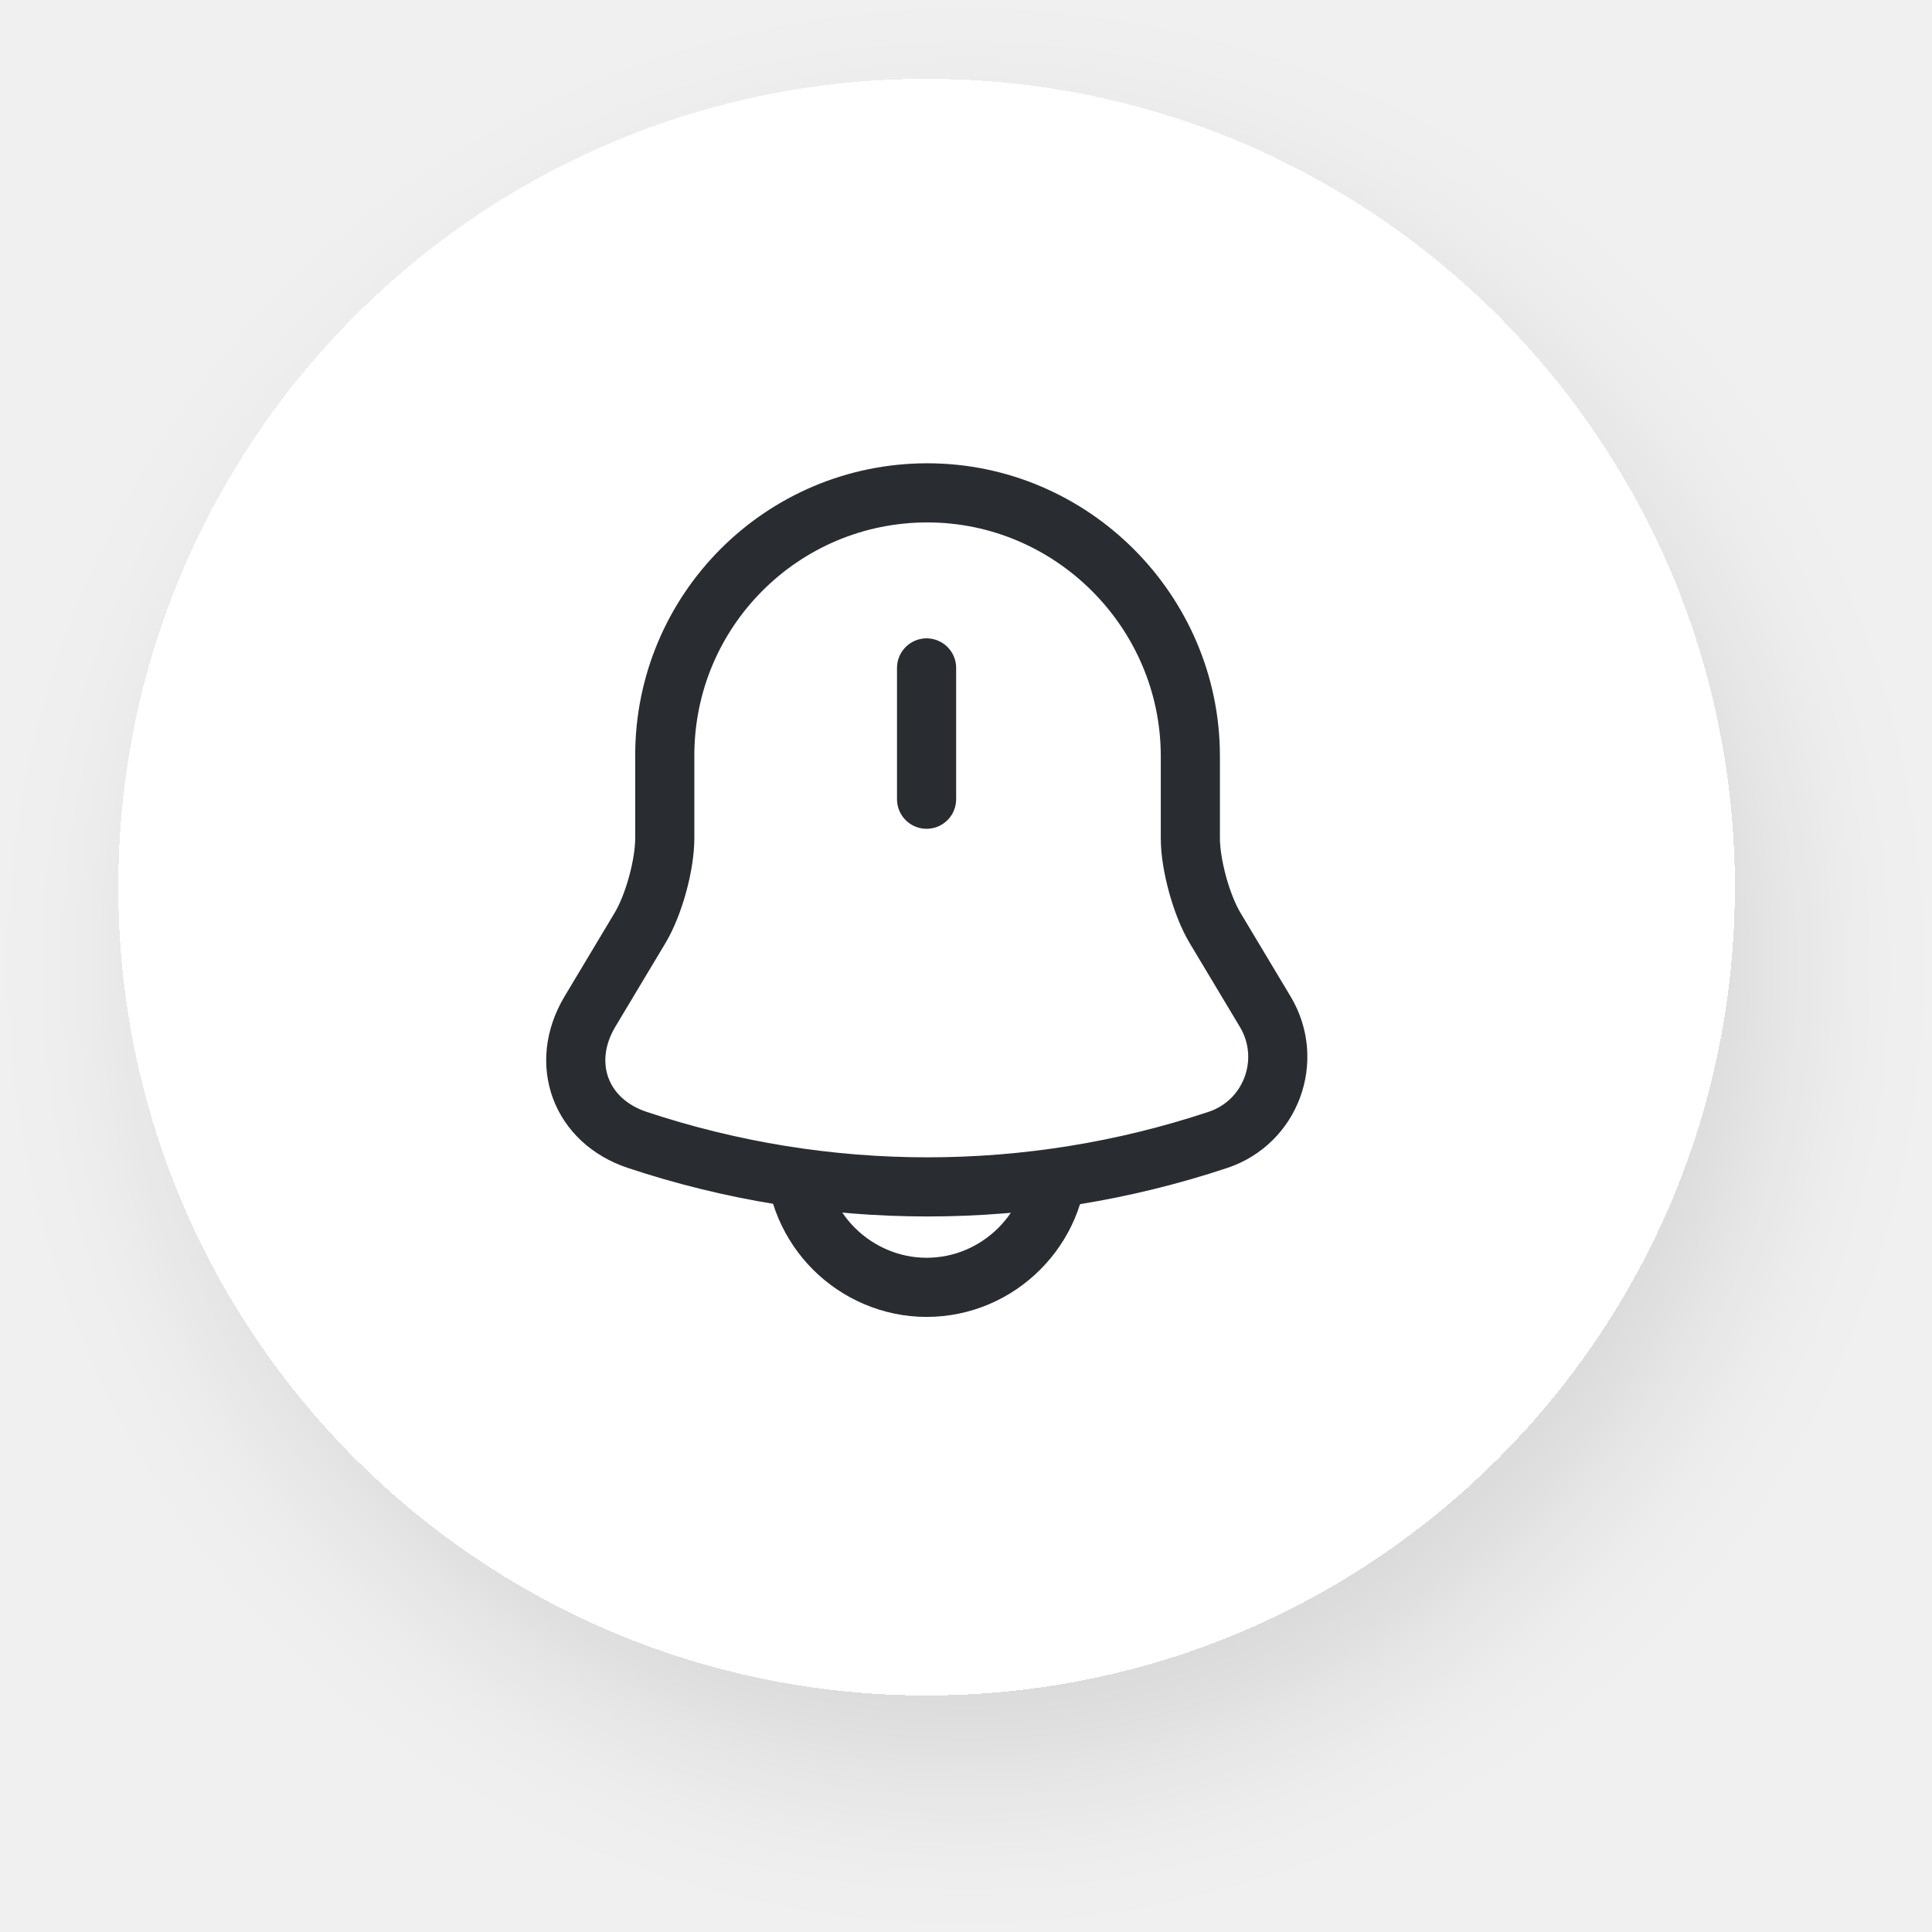
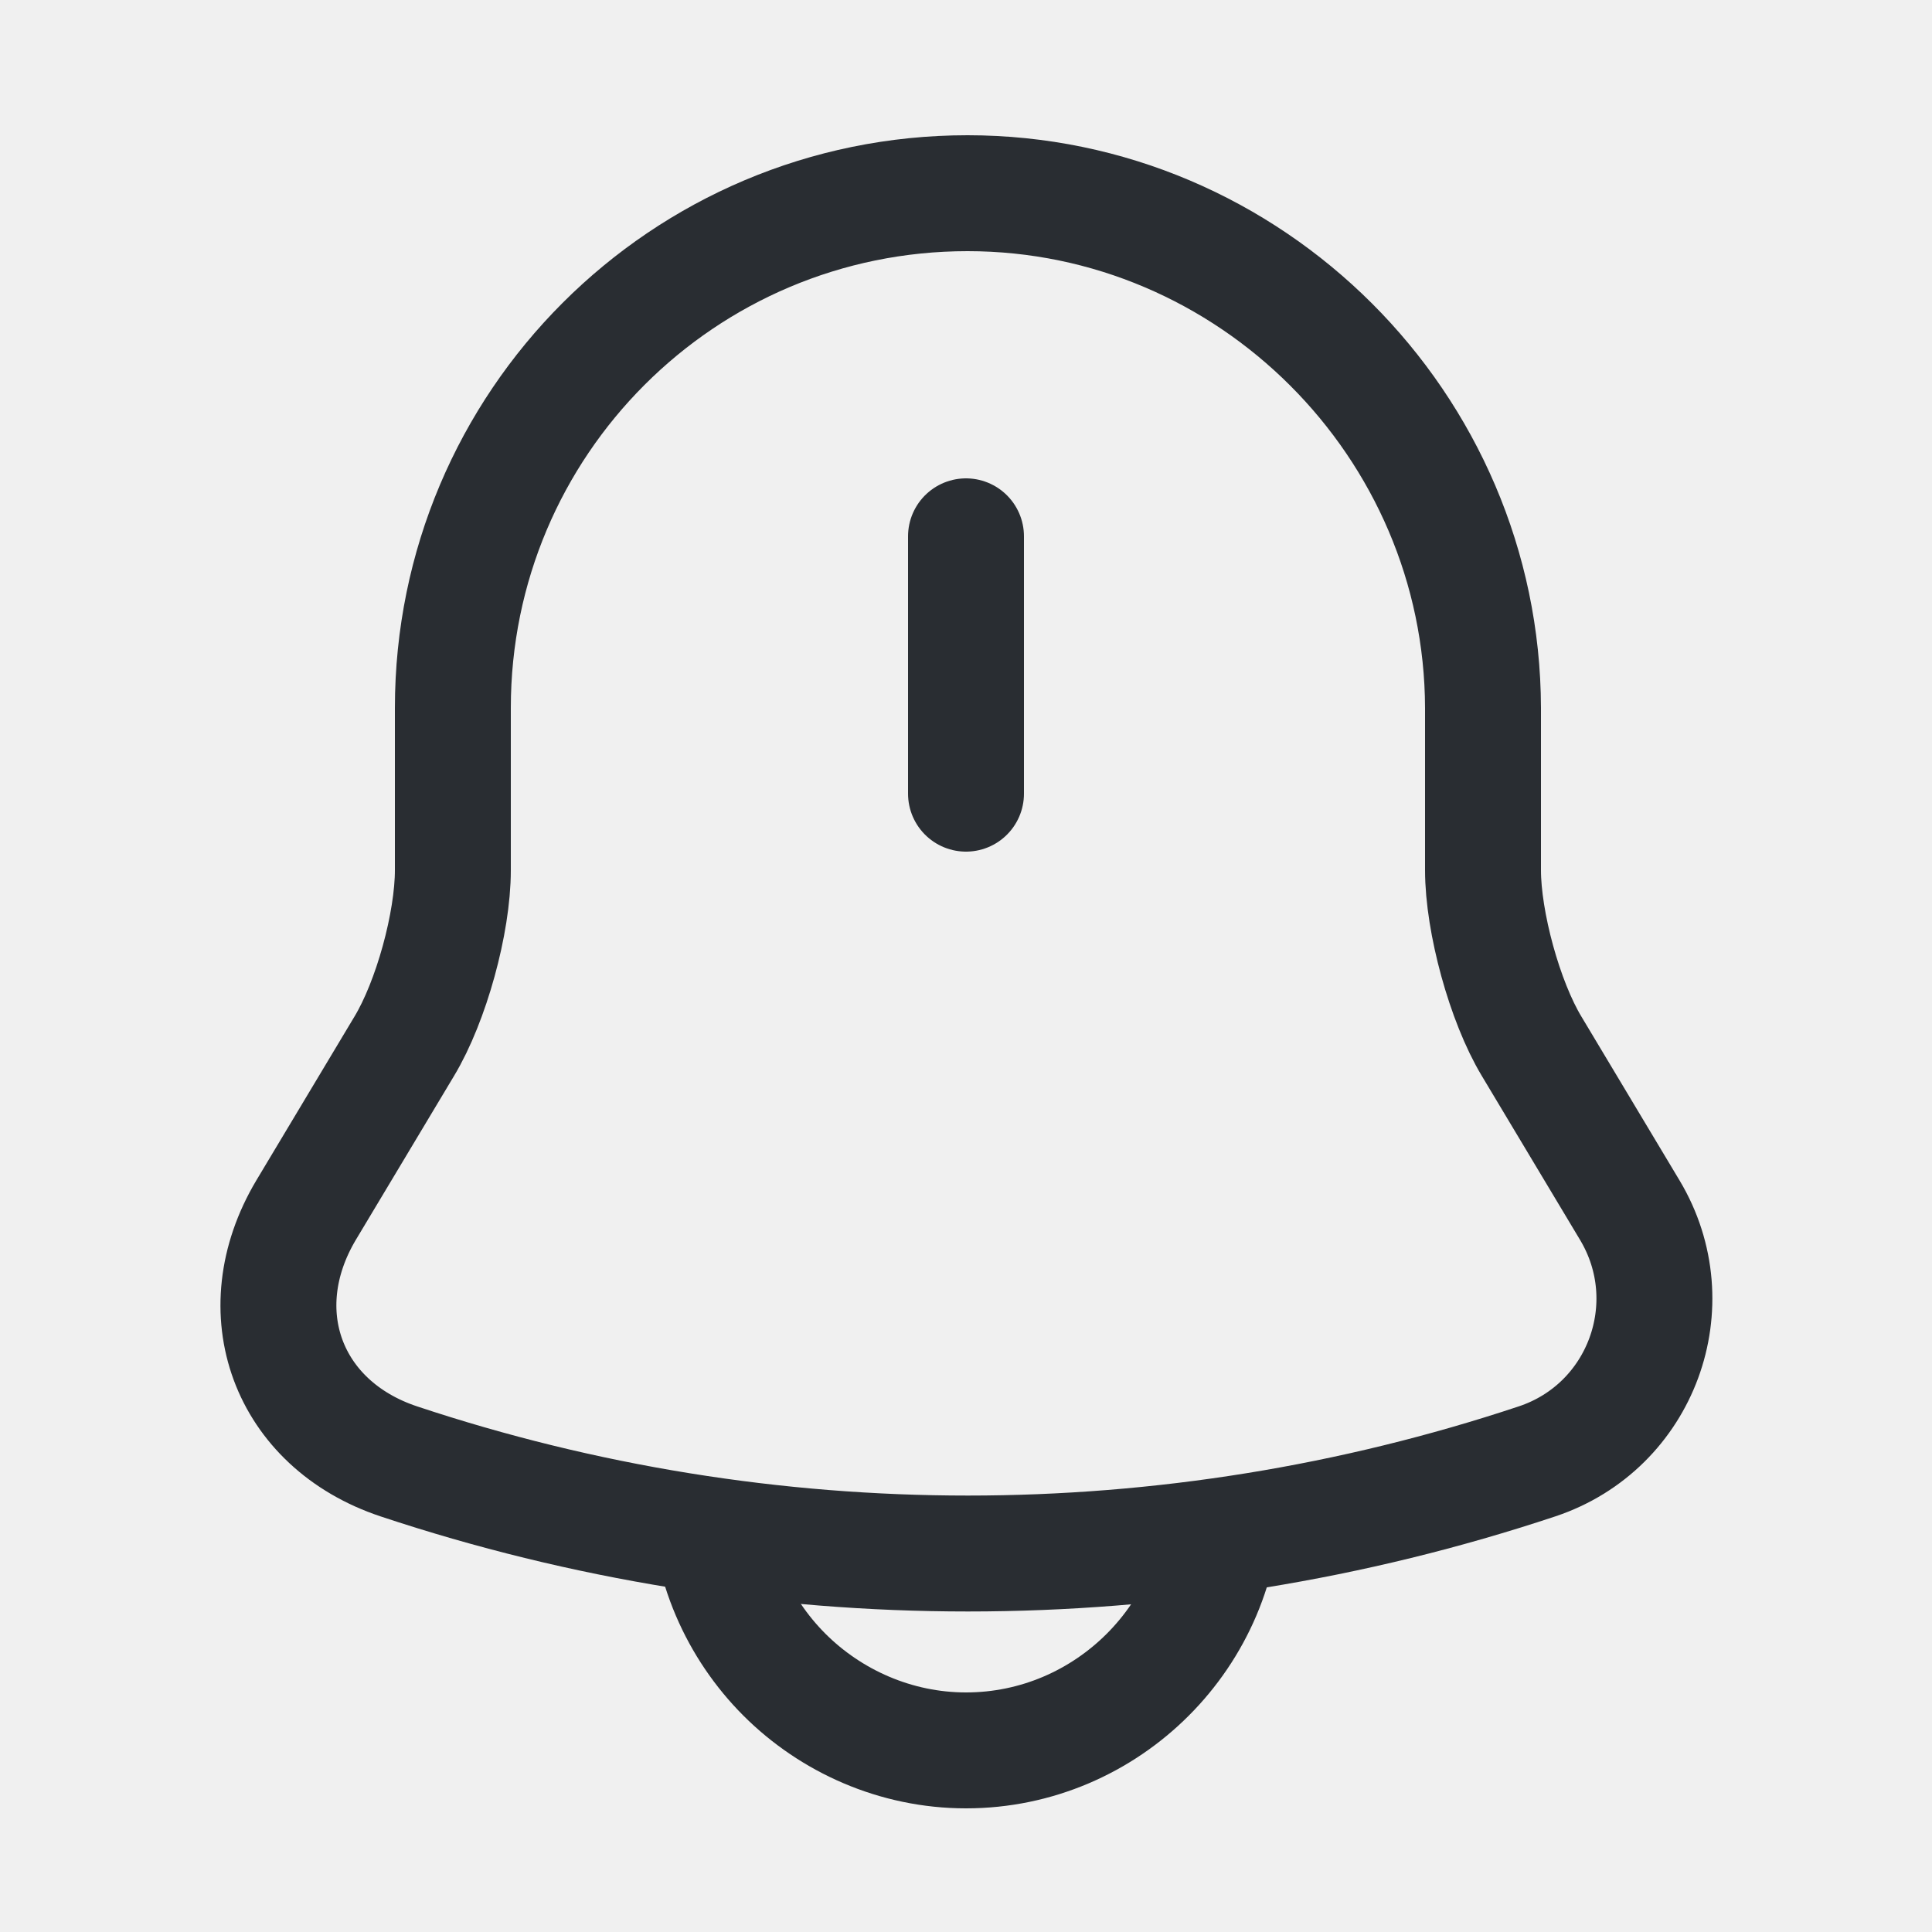
- <svg xmlns="http://www.w3.org/2000/svg" width="49" height="49" viewBox="0 0 49 49" fill="none">
-   <g filter="url(#filter0_d_561_7153)">
-     <rect x="3" y="2" width="41" height="41" rx="20.5" fill="white" shape-rendering="crispEdges" />
-     <path d="M23.5 16.94V20.27" stroke="#292D32" stroke-width="1.5" stroke-miterlimit="10" stroke-linecap="round" />
-     <path d="M23.52 12.5C19.84 12.5 16.86 15.48 16.86 19.16V21.26C16.86 21.94 16.58 22.96 16.23 23.54L14.96 25.66C14.18 26.97 14.72 28.43 16.16 28.91C20.94 30.5 26.11 30.5 30.89 28.91C32.24 28.46 32.82 26.88 32.09 25.66L30.82 23.54C30.47 22.96 30.19 21.93 30.19 21.26V19.16C30.18 15.5 27.18 12.5 23.52 12.5Z" stroke="#292D32" stroke-width="1.5" stroke-miterlimit="10" stroke-linecap="round" />
-     <path d="M26.83 29.32C26.83 31.15 25.33 32.65 23.5 32.65C22.59 32.65 21.75 32.27 21.15 31.67C20.55 31.07 20.17 30.23 20.17 29.32" stroke="#292D32" stroke-width="1.5" stroke-miterlimit="10" />
-   </g>
-   <defs>
-     <filter id="filter0_d_561_7153" x="0" y="0" width="49" height="49" filterUnits="userSpaceOnUse" color-interpolation-filters="sRGB">
-       <feFlood flood-opacity="0" result="BackgroundImageFix" />
-       <feColorMatrix in="SourceAlpha" type="matrix" values="0 0 0 0 0 0 0 0 0 0 0 0 0 0 0 0 0 0 127 0" result="hardAlpha" />
-       <feOffset dx="1" dy="2" />
-       <feGaussianBlur stdDeviation="2" />
-       <feComposite in2="hardAlpha" operator="out" />
-       <feColorMatrix type="matrix" values="0 0 0 0 0 0 0 0 0 0 0 0 0 0 0 0 0 0 0.1 0" />
-       <feBlend mode="normal" in2="BackgroundImageFix" result="effect1_dropShadow_561_7153" />
-       <feBlend mode="normal" in="SourceGraphic" in2="effect1_dropShadow_561_7153" result="shape" />
-     </filter>
-   </defs>
+ <svg xmlns="http://www.w3.org/2000/svg" width="25" height="25" viewBox="0 0 25 25" fill="none">
+   <path d="M12.5 6.94V10.27" stroke="#292D32" stroke-width="1.5" stroke-miterlimit="10" stroke-linecap="round" />
+   <path d="M12.52 2.5C8.84 2.5 5.86 5.48 5.86 9.16V11.26C5.86 11.94 5.58 12.96 5.23 13.54L3.96 15.66C3.18 16.97 3.72 18.43 5.16 18.91C9.94 20.5 15.11 20.5 19.89 18.91C21.24 18.46 21.82 16.88 21.09 15.66L19.82 13.54C19.47 12.96 19.19 11.93 19.19 11.26V9.16C19.18 5.5 16.18 2.5 12.52 2.5Z" stroke="#292D32" stroke-width="1.5" stroke-miterlimit="10" stroke-linecap="round" />
+   <path d="M15.83 19.32C15.83 21.15 14.33 22.65 12.5 22.65C11.59 22.65 10.75 22.27 10.15 21.67C9.55 21.07 9.17 20.23 9.17 19.32" stroke="#292D32" stroke-width="1.5" stroke-miterlimit="10" />
</svg>
